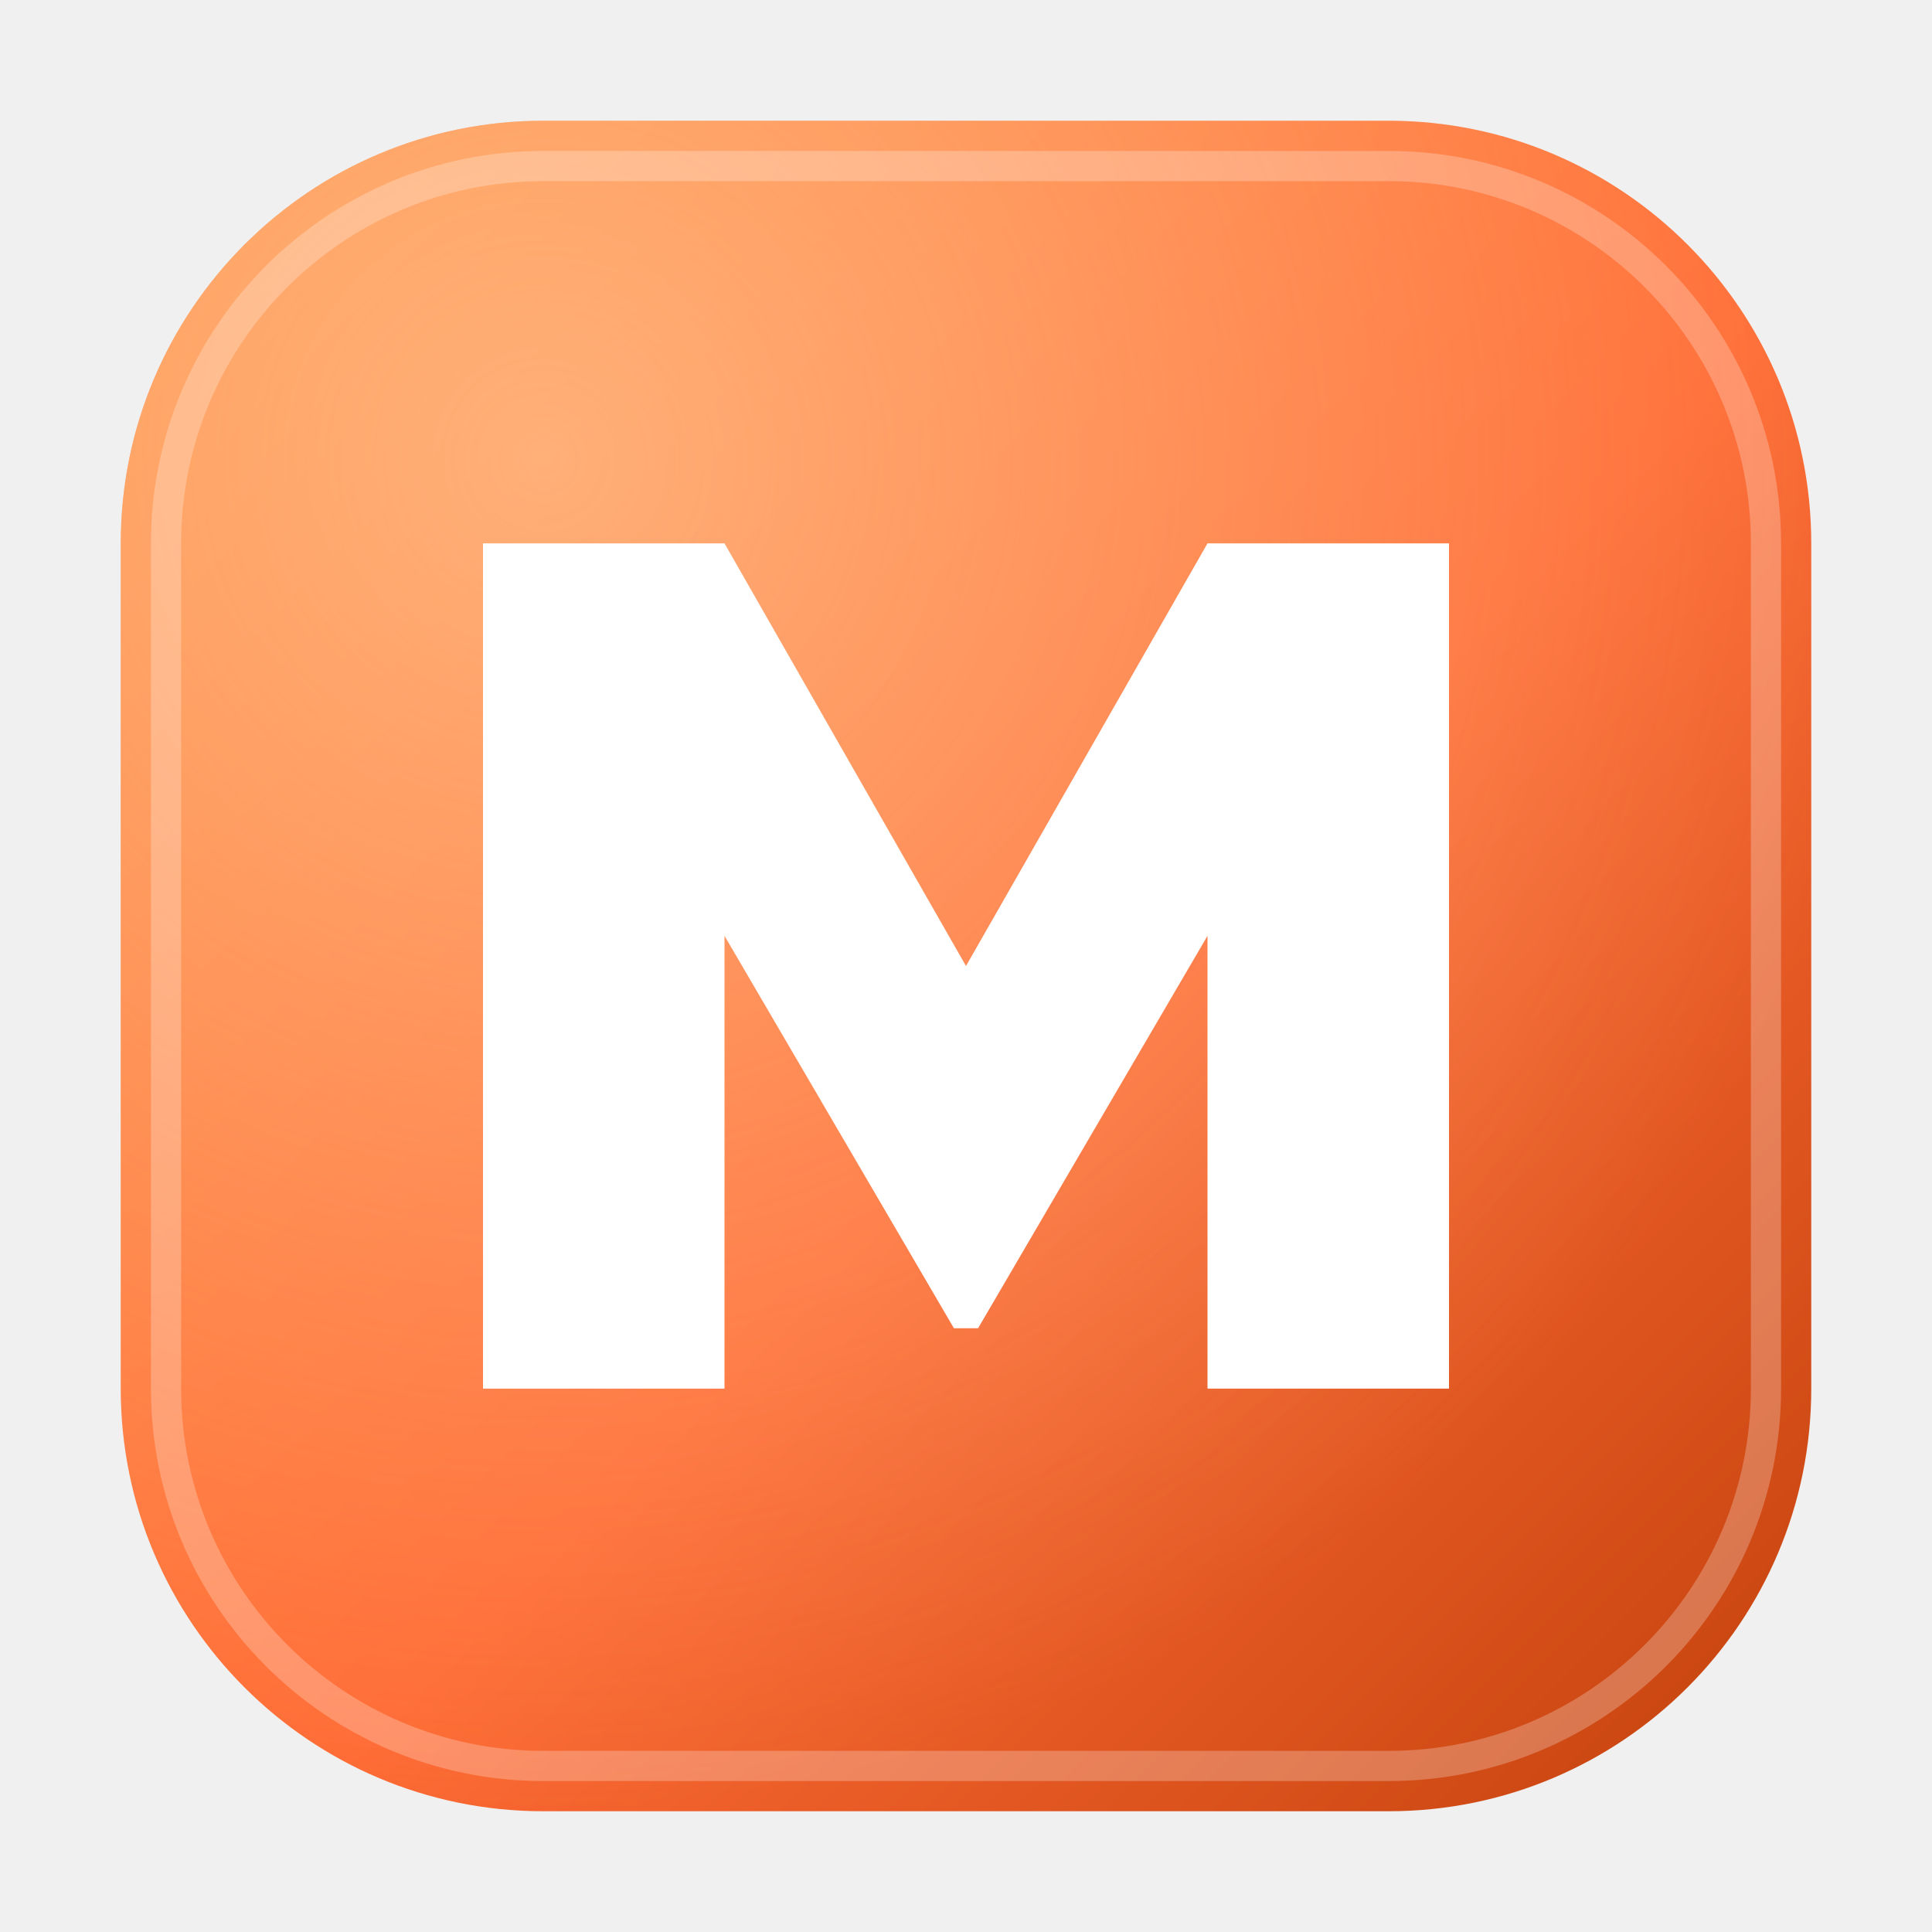
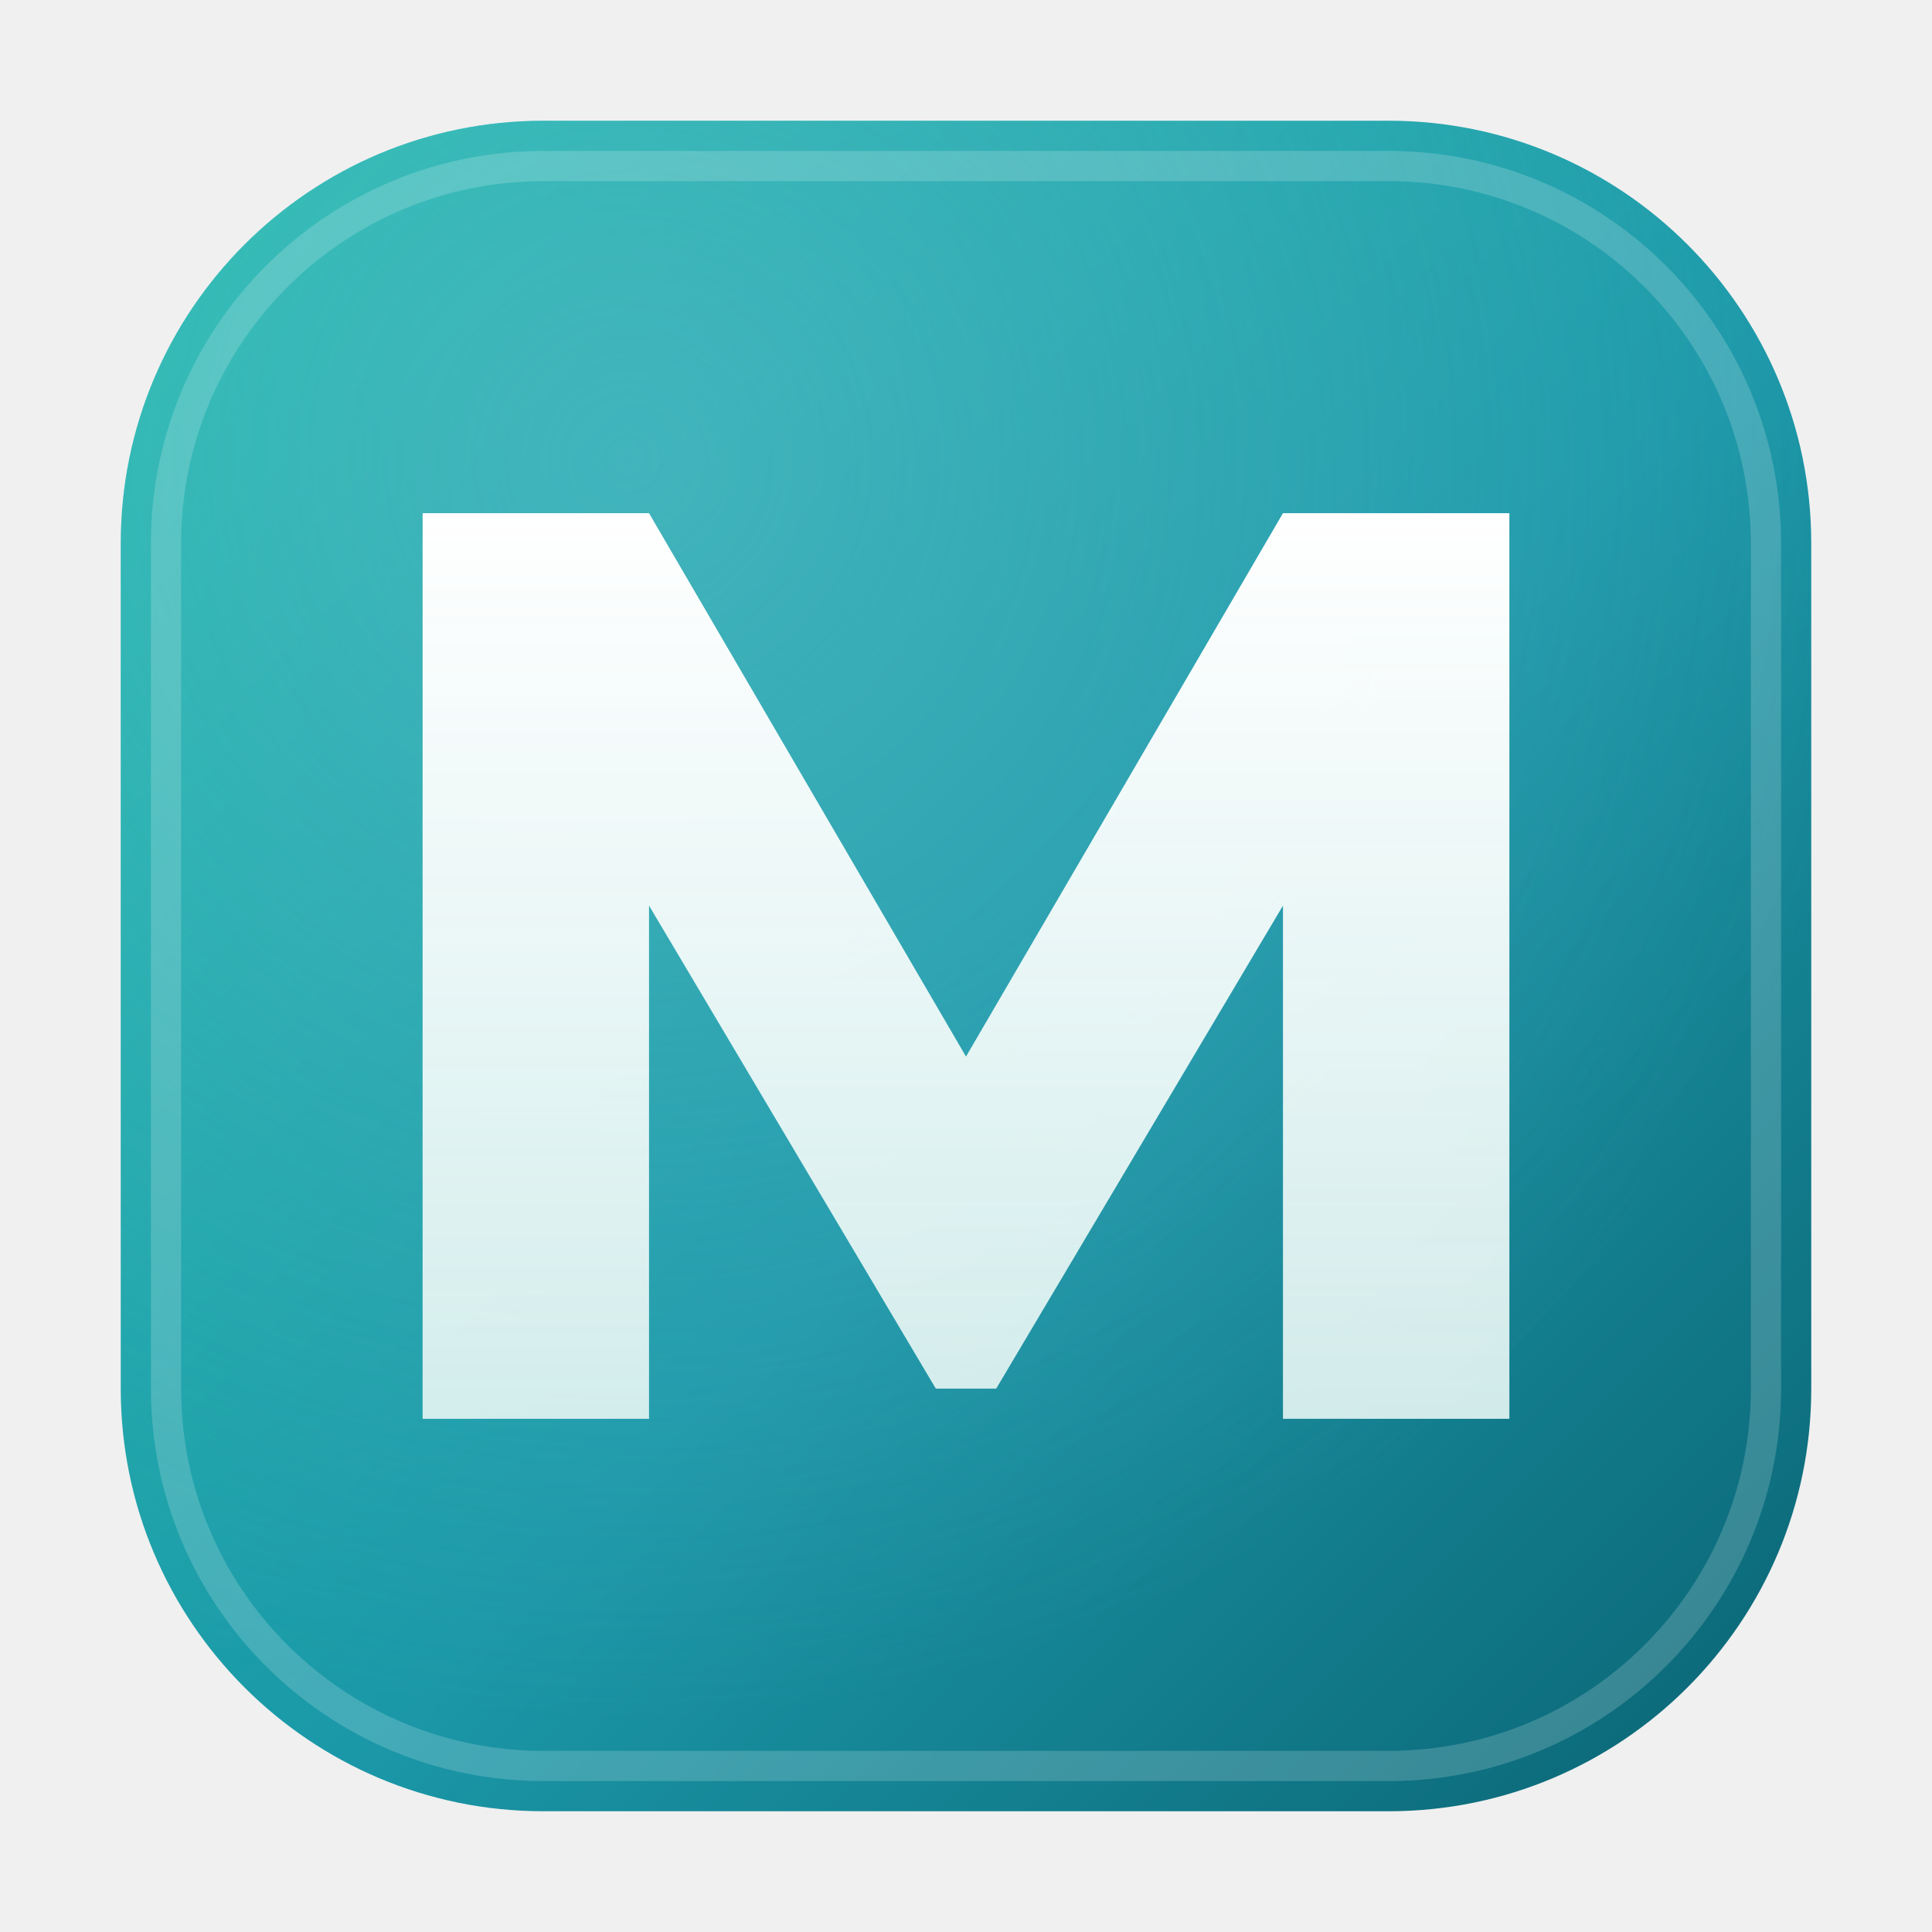
<svg xmlns="http://www.w3.org/2000/svg" viewBox="0 0 64 64" role="img" aria-label="Mario Gijon">
  <defs>
    <linearGradient id="bg" x1="0" y1="0" x2="1" y2="1">
-       <stop offset="0%" stop-color="#ff8c42" />
-       <stop offset="55%" stop-color="#ff6b35" />
-       <stop offset="100%" stop-color="#c2410c" />
+       <stop offset="0%" stop-color="#1FBFAD" />
+       <stop offset="55%" stop-color="#1B98A8" />
+       <stop offset="100%" stop-color="#0A6373" />
    </linearGradient>
-     <radialGradient id="glow" cx="0.25" cy="0.2" r="0.8">
-       <stop offset="0%" stop-color="#ffd7a8" stop-opacity="0.55" />
-       <stop offset="100%" stop-color="#ffd7a8" stop-opacity="0" />
+     <linearGradient id="letter" x1="0" y1="0" x2="0" y2="1">
+       <stop offset="0%" stop-color="#ffffff" stop-opacity="1" />
+       <stop offset="100%" stop-color="#e2f4f2" stop-opacity="0.92" />
+     </linearGradient>
+     <radialGradient id="glow" cx="0.3" cy="0.2" r="0.75">
+       <stop offset="0%" stop-color="#6FBCD1" stop-opacity="0.45" />
+       <stop offset="100%" stop-color="#6FBCD1" stop-opacity="0" />
    </radialGradient>
  </defs>
  <rect x="4" y="4" width="56" height="56" rx="14" fill="url(#bg)" />
  <rect x="4" y="4" width="56" height="56" rx="14" fill="url(#glow)" />
-   <rect x="5.5" y="5.5" width="53" height="53" rx="12.5" fill="none" stroke="#ffffff" stroke-opacity="0.25" />
-   <path d="M16 46V18h8l8 14 8-14h8v28h-8V31l-7.6 13h-.8L24 31v15z" fill="#fff" />
+   <rect x="5.5" y="5.5" width="53" height="53" rx="12.5" fill="none" stroke="#ffffff" stroke-opacity="0.18" stroke-width="1" />
+   <path d="M14 47V17h7.5l10.5 18 10.5-18H50v30h-7.5V30l-9.5 16h-2l-9.5-16v17H14z" fill="url(#letter)" />
</svg>
